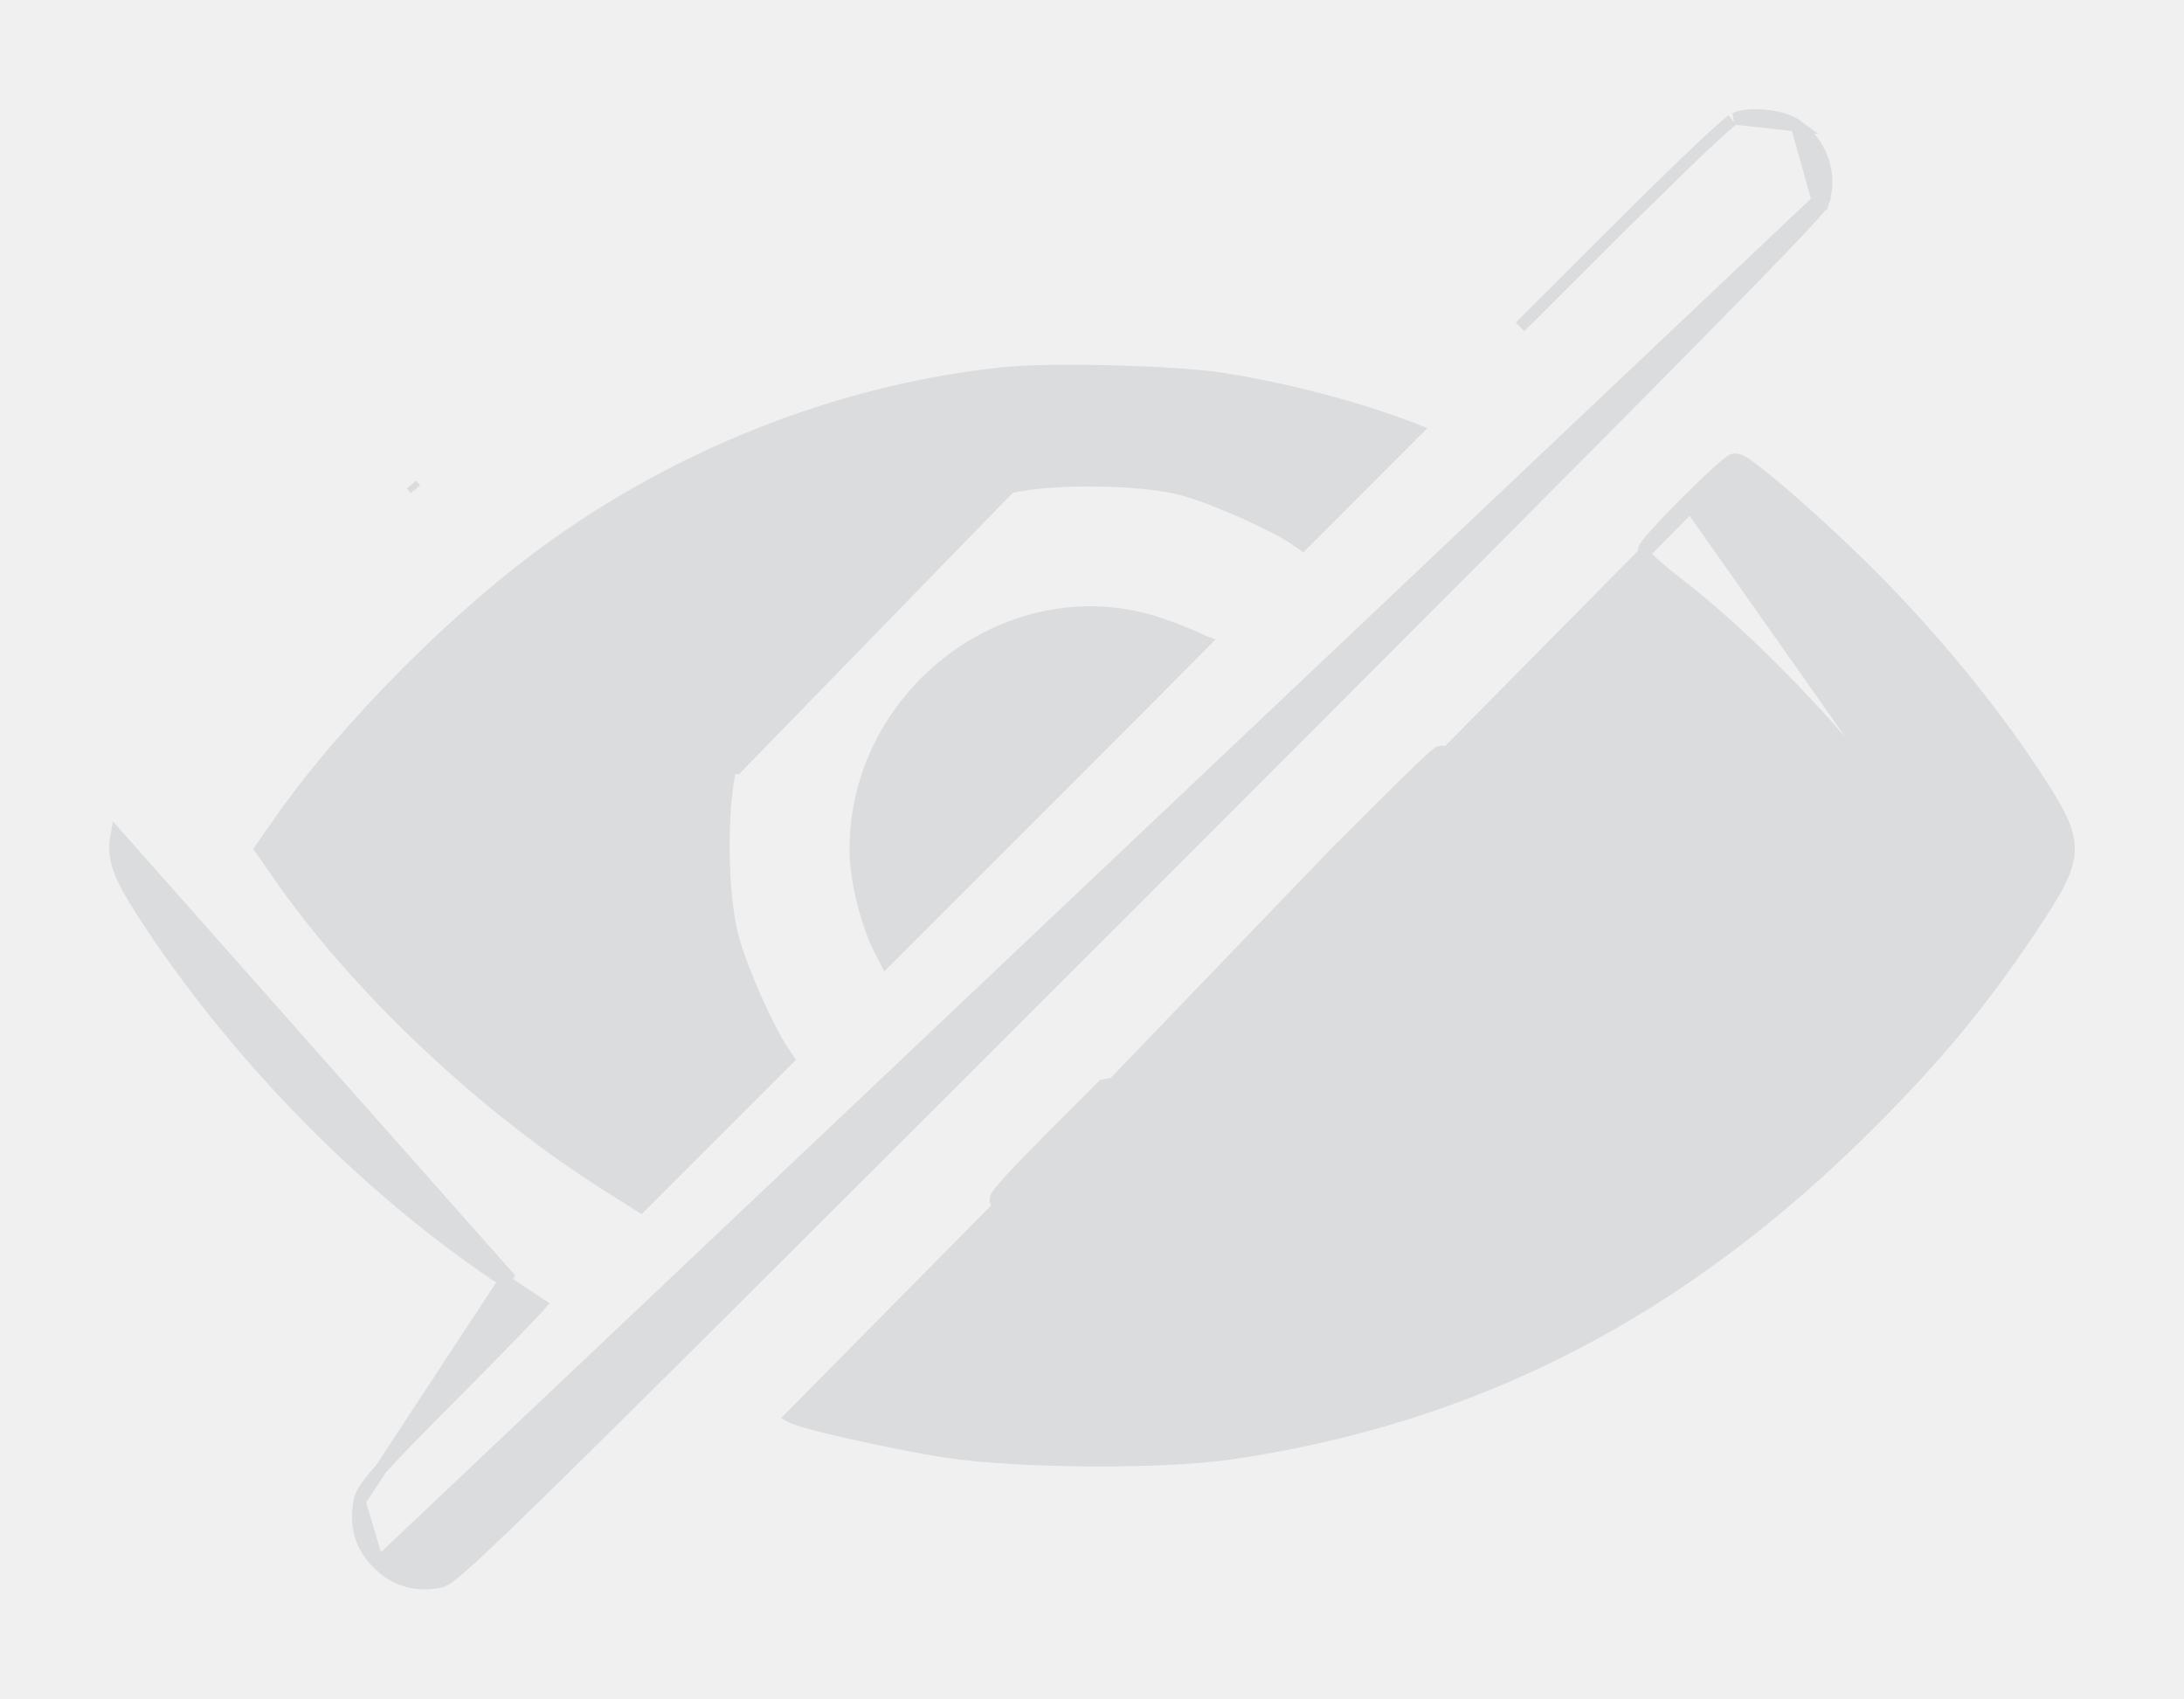
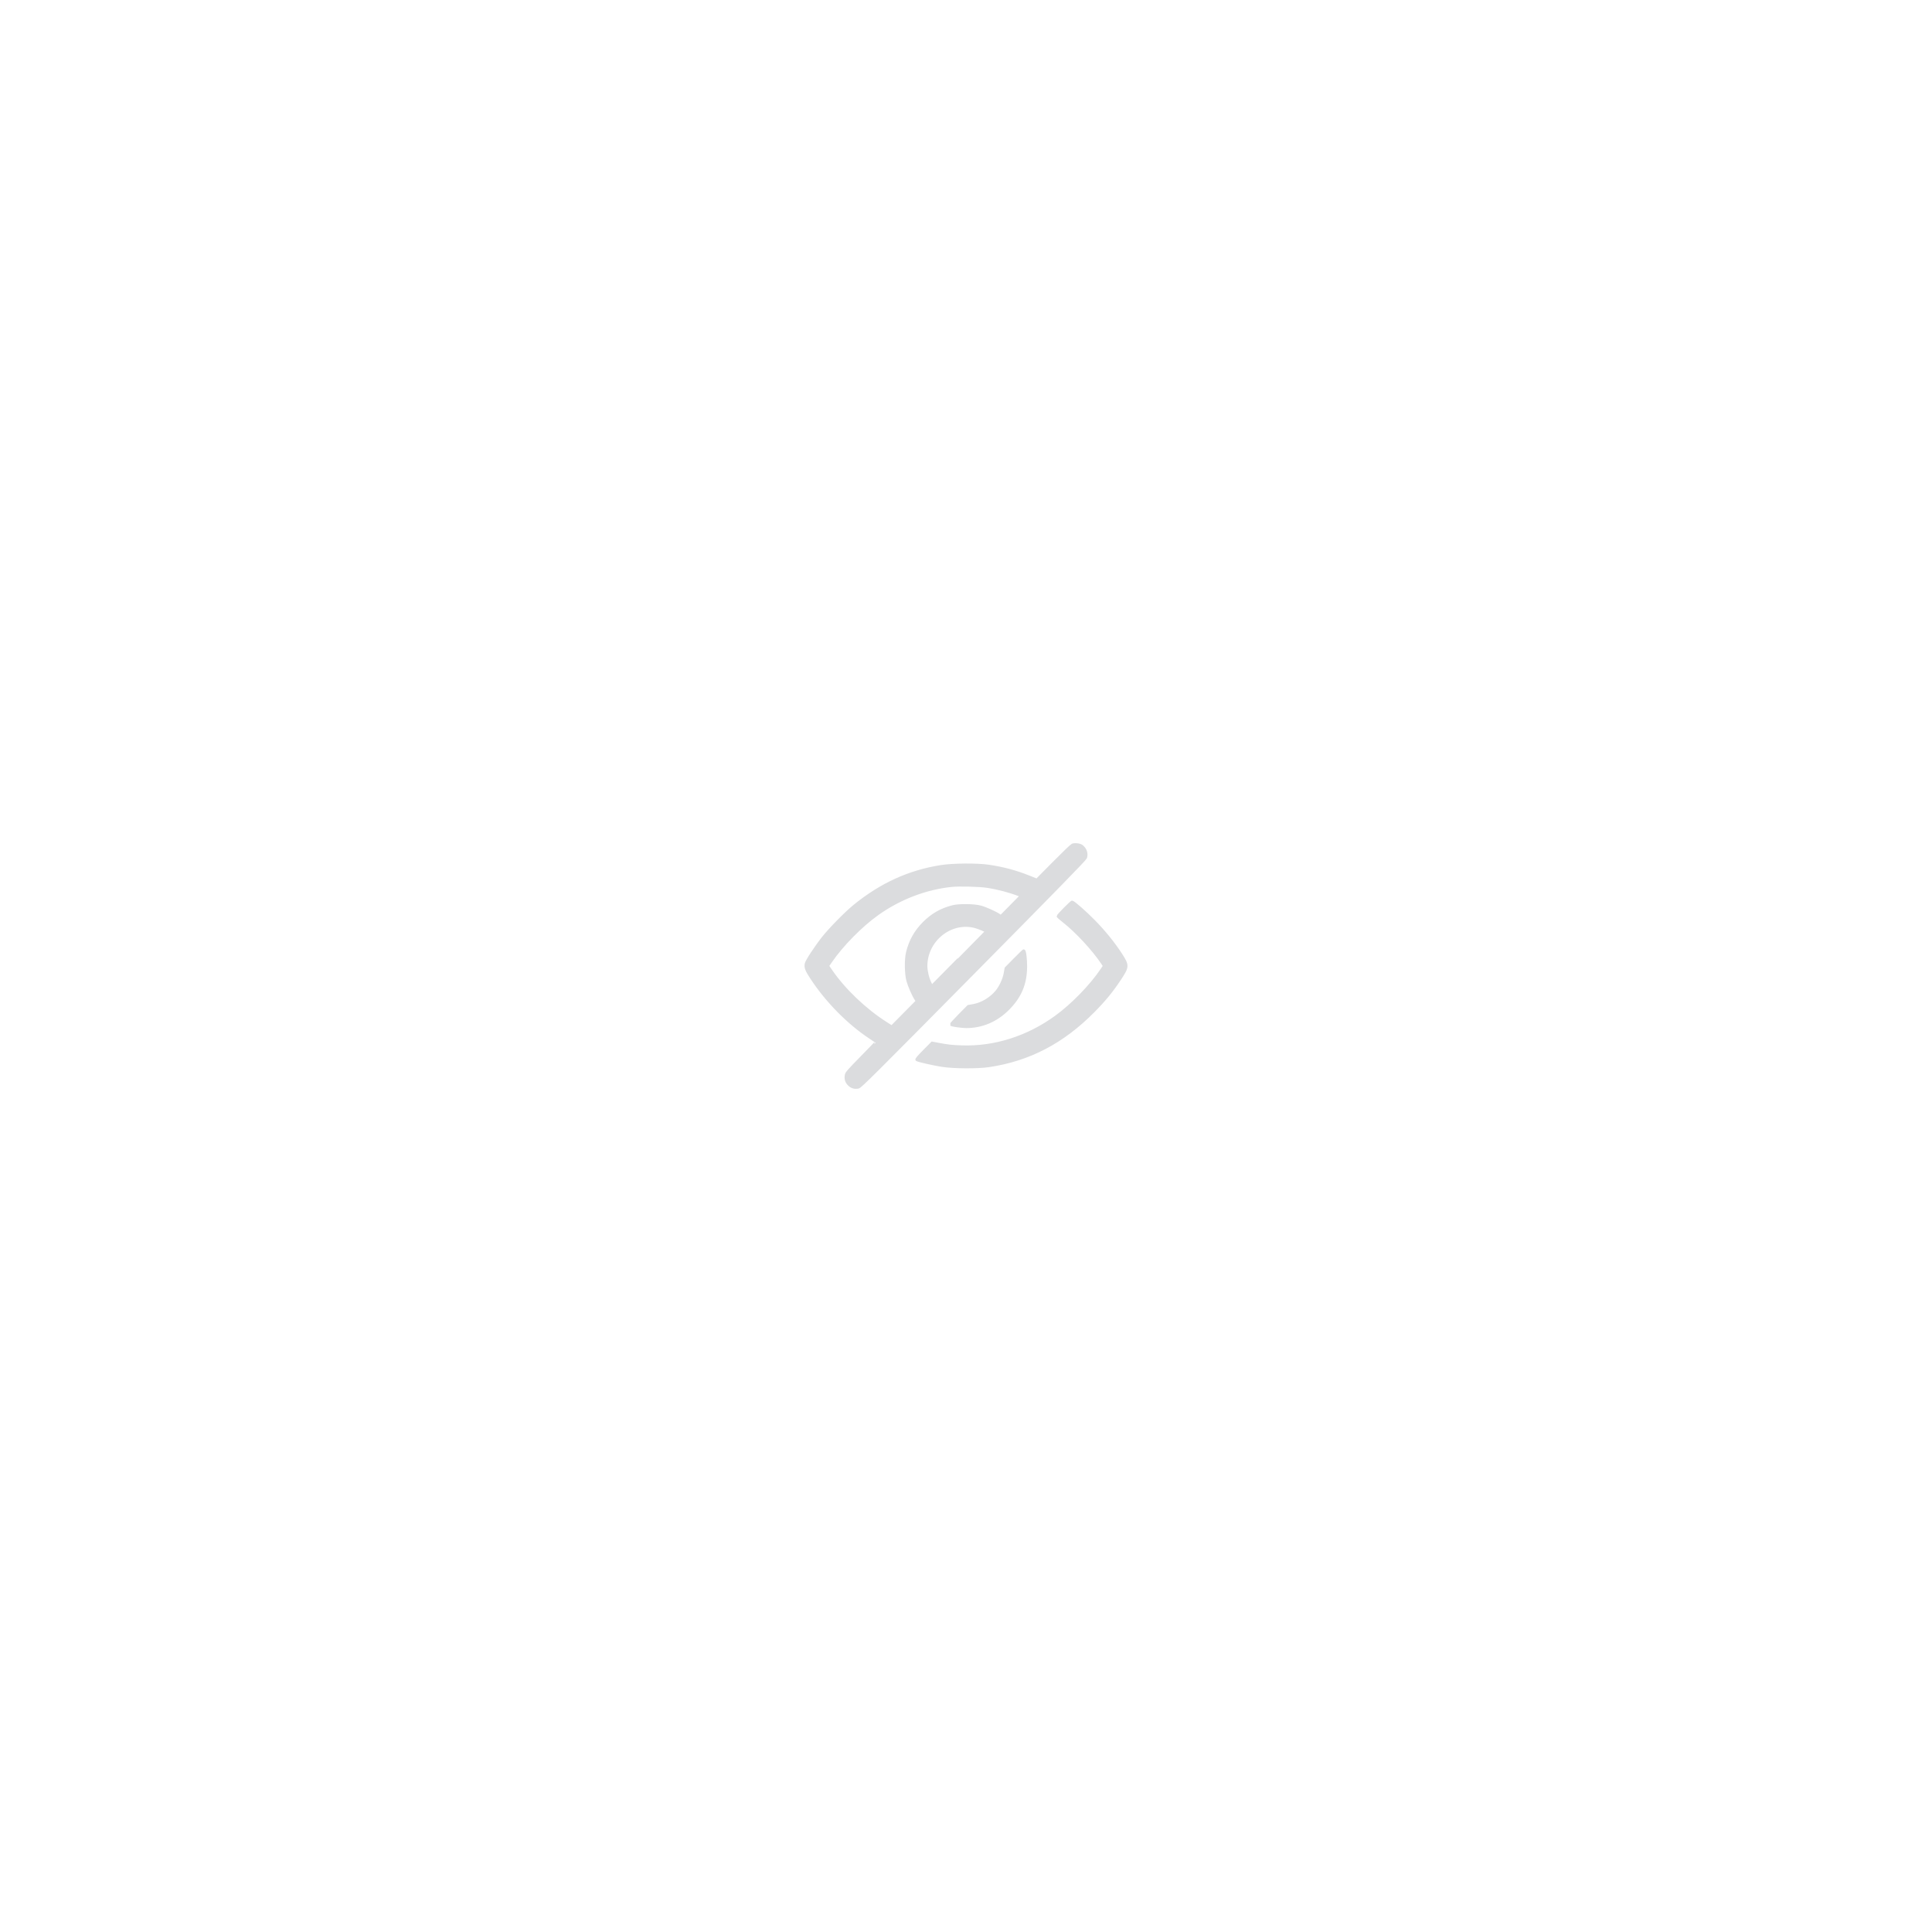
- <svg xmlns="http://www.w3.org/2000/svg" width="18" height="14" viewBox="0 0 18 14" fill="none">
-   <path d="M3.423 4.033L3.424 4.033L3.423 4.033ZM3.423 4.033L3.392 3.994L3.423 4.033ZM4.184 10.518L4.159 10.557C3.069 9.84 1.99 8.752 1.237 7.614C1.109 7.42 1.03 7.289 0.989 7.18C0.946 7.069 0.942 6.982 0.961 6.88L4.184 10.518ZM4.184 10.518L4.159 10.557C4.249 10.617 4.332 10.672 4.394 10.713L4.455 10.753C4.45 10.759 4.444 10.765 4.437 10.772C4.401 10.811 4.348 10.868 4.281 10.937C4.147 11.076 3.96 11.267 3.753 11.475L3.788 11.51L3.753 11.475C3.43 11.799 3.24 11.994 3.128 12.12C3.017 12.245 2.975 12.311 2.963 12.376L2.963 12.376M4.184 10.518L2.963 12.376M2.963 12.376C2.945 12.476 2.947 12.569 2.972 12.654C2.998 12.74 3.046 12.816 3.115 12.886L3.115 12.886M2.963 12.376L3.115 12.886M3.115 12.886C3.184 12.955 3.26 13.003 3.346 13.029C3.432 13.054 3.524 13.056 3.624 13.038C3.639 13.036 3.654 13.029 3.667 13.021C3.681 13.013 3.697 13.002 3.716 12.987C3.754 12.958 3.807 12.912 3.883 12.844C4.033 12.706 4.276 12.473 4.671 12.084C5.462 11.306 6.867 9.904 9.373 7.398C11.432 5.338 12.836 3.93 13.728 3.027C14.174 2.575 14.492 2.25 14.701 2.032C14.805 1.923 14.882 1.841 14.934 1.784C14.959 1.755 14.979 1.732 14.994 1.715C15.001 1.707 15.007 1.699 15.011 1.692C15.015 1.687 15.021 1.678 15.025 1.668L14.981 1.653M3.115 12.886L14.981 1.653M14.981 1.653L15.025 1.668C15.101 1.435 15.015 1.189 14.808 1.034L14.808 1.034M14.981 1.653L14.808 1.034M14.808 1.034C14.75 0.991 14.652 0.965 14.561 0.955C14.469 0.945 14.367 0.949 14.298 0.977L14.808 1.034ZM13.932 4.174L13.898 4.139C13.991 4.046 14.079 3.961 14.147 3.899C14.18 3.869 14.21 3.843 14.232 3.825C14.243 3.816 14.253 3.809 14.261 3.803C14.266 3.8 14.27 3.797 14.275 3.795L14.276 3.794C14.279 3.793 14.289 3.788 14.303 3.788C14.319 3.788 14.335 3.794 14.343 3.798C14.354 3.803 14.366 3.81 14.379 3.818C14.404 3.835 14.436 3.858 14.472 3.886C14.545 3.942 14.64 4.021 14.746 4.113C14.958 4.297 15.215 4.536 15.431 4.753C15.939 5.264 16.421 5.853 16.772 6.388C16.863 6.527 16.933 6.639 16.98 6.735C17.027 6.832 17.052 6.919 17.05 7.009C17.047 7.098 17.017 7.187 16.965 7.288C16.913 7.389 16.836 7.507 16.736 7.657C16.331 8.263 15.968 8.702 15.416 9.255C13.869 10.805 12.178 11.68 10.15 11.979C9.576 12.063 8.381 12.055 7.79 11.964L7.798 11.914L7.79 11.964C7.576 11.931 7.283 11.872 7.033 11.816C6.908 11.788 6.793 11.761 6.704 11.737C6.659 11.725 6.621 11.714 6.59 11.704C6.561 11.695 6.535 11.686 6.519 11.677C6.519 11.677 6.519 11.677 6.519 11.677L13.932 4.174ZM13.932 4.174L13.898 4.139C13.805 4.232 13.721 4.32 13.66 4.388C13.629 4.421 13.604 4.45 13.586 4.472C13.578 4.483 13.57 4.493 13.564 4.501C13.562 4.505 13.559 4.51 13.556 4.515C13.555 4.517 13.553 4.521 13.552 4.525C13.551 4.528 13.549 4.535 13.55 4.545C13.55 4.558 13.556 4.567 13.557 4.571C13.56 4.575 13.563 4.58 13.566 4.583C13.571 4.59 13.578 4.598 13.586 4.605C13.601 4.621 13.622 4.641 13.648 4.663C13.698 4.707 13.767 4.764 13.842 4.822C14.478 5.311 15.318 6.206 15.772 6.876L15.814 6.848M13.932 4.174L15.814 6.848M15.814 6.848L15.772 6.876L15.854 6.996L15.814 6.848ZM10.95 7.089L10.961 7.077L11.394 6.644C11.513 6.525 11.624 6.416 11.706 6.337C11.748 6.298 11.782 6.266 11.807 6.243C11.82 6.232 11.83 6.223 11.839 6.216C11.843 6.213 11.847 6.21 11.851 6.207C11.853 6.206 11.855 6.204 11.859 6.202C11.86 6.202 11.87 6.196 11.883 6.196C11.903 6.196 11.918 6.205 11.927 6.214C11.935 6.222 11.942 6.231 11.946 6.239C11.956 6.256 11.963 6.277 11.97 6.3C11.983 6.346 11.994 6.409 12.004 6.484C12.023 6.633 12.036 6.83 12.035 7.028C12.032 7.883 11.76 8.53 11.147 9.143L11.111 9.108L11.147 9.143C10.552 9.739 9.81 10.053 9.005 10.049C8.885 10.048 8.705 10.031 8.551 10.008C8.474 9.997 8.402 9.985 8.346 9.973C8.319 9.967 8.294 9.961 8.275 9.954C8.266 9.951 8.256 9.948 8.248 9.944L10.95 7.089ZM10.95 7.089L10.948 7.104L10.905 7.351C10.856 7.63 10.682 8.005 10.498 8.226L10.534 8.256L10.498 8.226C10.211 8.57 9.773 8.829 9.355 8.901L9.355 8.901L9.108 8.944L9.092 8.947L9.081 8.958L8.642 9.398C8.521 9.519 8.413 9.631 8.336 9.715C8.297 9.757 8.266 9.792 8.245 9.818C8.235 9.83 8.226 9.842 8.22 9.851C8.217 9.856 8.214 9.862 8.211 9.868C8.21 9.871 8.207 9.878 8.207 9.886C8.206 9.893 8.206 9.911 8.222 9.927L10.95 7.089ZM14.252 1.009C14.261 1.002 14.268 0.996 14.275 0.991L14.252 1.009ZM14.252 1.009C14.235 1.023 14.213 1.042 14.186 1.066M14.252 1.009L14.186 1.066M14.186 1.066C14.133 1.113 14.062 1.179 13.978 1.259M14.186 1.066L13.978 1.259M13.978 1.259C13.809 1.419 13.588 1.635 13.354 1.869M13.978 1.259L13.354 1.869M13.354 1.869L12.528 2.694L13.354 1.869ZM8.321 4.017L8.321 4.017L6.072 6.329L6.023 6.317C6.023 6.317 6.023 6.317 6.023 6.317C5.98 6.492 5.961 6.758 5.964 7.021C5.967 7.285 5.992 7.552 6.04 7.729C6.076 7.862 6.147 8.048 6.224 8.223C6.302 8.398 6.388 8.568 6.455 8.668L6.496 8.729L5.889 9.336L5.281 9.944L5.018 9.778L4.992 9.821L5.018 9.778C3.986 9.129 2.937 8.138 2.289 7.2L2.289 7.2L2.148 6.997L2.286 6.799L2.286 6.799C2.837 6.002 3.794 5.041 4.606 4.47C5.701 3.699 6.991 3.209 8.275 3.076C8.465 3.056 8.813 3.052 9.164 3.061C9.515 3.07 9.864 3.091 10.057 3.12C10.591 3.202 11.184 3.357 11.655 3.539L11.675 3.547L11.218 4.005L10.736 4.488L10.685 4.452C10.6 4.391 10.427 4.304 10.249 4.224C10.069 4.144 9.877 4.069 9.749 4.035C9.577 3.988 9.303 3.963 9.033 3.96C8.763 3.957 8.491 3.975 8.321 4.017ZM9.434 5.104L9.434 5.104C9.527 5.128 9.664 5.177 9.777 5.224C9.834 5.247 9.884 5.269 9.919 5.288C9.922 5.289 9.924 5.29 9.927 5.291C9.909 5.309 9.887 5.332 9.859 5.36C9.79 5.43 9.691 5.53 9.568 5.654C9.322 5.901 8.983 6.241 8.609 6.615L7.301 7.923L7.249 7.821C7.249 7.821 7.249 7.821 7.249 7.821C7.138 7.601 7.05 7.238 7.051 7C7.054 5.752 8.252 4.801 9.434 5.104Z" fill="#DBDCDE" stroke="#DBDCDE" stroke-width="0.1" />
+ <svg xmlns="http://www.w3.org/2000/svg" width="350" height="350" viewBox="0 0 350 350" fill="none">
+   <rect width="350" height="350" fill="white" />
+   <path fill-rule="evenodd" clip-rule="evenodd" d="M194.273 153.087C194.117 153.152 192.604 154.605 190.911 156.316L187.832 159.426L186.377 158.845C184.013 157.901 181.769 157.3 179.142 156.906C177.059 156.593 172.665 156.623 170.487 156.964C164.709 157.869 159.614 160.192 154.786 164.122C153.259 165.364 150.353 168.32 149.12 169.885C147.774 171.593 146.127 174.108 146.037 174.593C145.91 175.277 146.082 175.73 147.01 177.148C149.726 181.304 153.623 185.274 157.55 187.89C158.204 188.325 158.763 188.7 158.79 188.721C158.818 188.742 157.611 190.01 156.107 191.538C153.766 193.917 153.362 194.378 153.295 194.746C153.17 195.437 153.329 195.979 153.796 196.451C154.262 196.923 154.796 197.084 155.481 196.959C155.861 196.89 158.053 194.711 176.224 176.329C191.155 161.225 196.575 155.674 196.667 155.39C196.919 154.619 196.639 153.796 195.947 153.273C195.604 153.014 194.691 152.912 194.273 153.087ZM178.859 160.593C180.806 160.893 182.97 161.467 184.689 162.138L185.022 162.268L181.311 166.029L181.004 165.807C180.414 165.382 178.568 164.55 177.668 164.304C176.463 163.975 173.766 163.941 172.583 164.242C170.508 164.769 168.856 165.715 167.348 167.241C165.84 168.767 164.903 170.443 164.386 172.539C164.079 173.779 164.11 176.368 164.445 177.627C164.697 178.574 165.454 180.308 165.925 181.015L166.156 181.364L161.545 186.027L160.471 185.343C156.708 182.95 152.886 179.299 150.523 175.839L149.942 174.989L150.511 174.157C152.522 171.219 156.008 167.68 158.967 165.574C162.961 162.73 167.666 160.922 172.352 160.429C173.76 160.28 177.434 160.373 178.859 160.593ZM192.883 164.639C192.214 165.318 191.669 165.925 191.673 165.987C191.676 166.049 192.123 166.445 192.665 166.867C194.983 168.673 198.043 171.968 199.699 174.443L200.064 174.987L199.604 175.673C197.649 178.585 194.262 182.065 191.27 184.235C186.151 187.946 180.165 189.84 174.211 189.63C172.351 189.564 171.779 189.5 169.865 189.139L168.863 188.95L167.402 190.425C166.342 191.495 165.984 191.924 166.097 191.988C166.413 192.167 169.102 192.777 170.641 193.019C172.766 193.353 177.079 193.38 179.142 193.073C186.452 191.986 192.548 188.797 198.13 183.139C200.124 181.118 201.431 179.517 202.892 177.306C204.344 175.107 204.35 174.911 203.021 172.856C201.758 170.905 200.018 168.757 198.185 166.891C196.626 165.303 194.468 163.404 194.224 163.404C194.155 163.404 193.552 163.96 192.883 164.639ZM176.619 167.87C177.318 168.051 178.632 168.6 178.632 168.711C178.632 168.726 176.418 170.979 173.712 173.716L168.792 178.694L168.491 178.092C168.075 177.261 167.75 175.902 167.753 174.999C167.765 170.309 172.216 166.73 176.619 167.87ZM183.806 173.825L182.239 175.414L182.083 176.32C181.902 177.373 181.257 178.777 180.57 179.611C179.503 180.907 177.877 181.878 176.318 182.152L175.422 182.31L173.83 183.921C172.954 184.807 172.269 185.563 172.306 185.602C172.443 185.74 174.176 185.992 175.018 185.996C177.888 186.009 180.53 184.879 182.654 182.73C184.844 180.513 185.81 178.188 185.821 175.104C185.826 173.665 185.642 172.236 185.451 172.236C185.408 172.236 184.668 172.951 183.806 173.825Z" fill="#DBDCDE" stroke="#DBDCDE" stroke-width="0.5" />
</svg>
